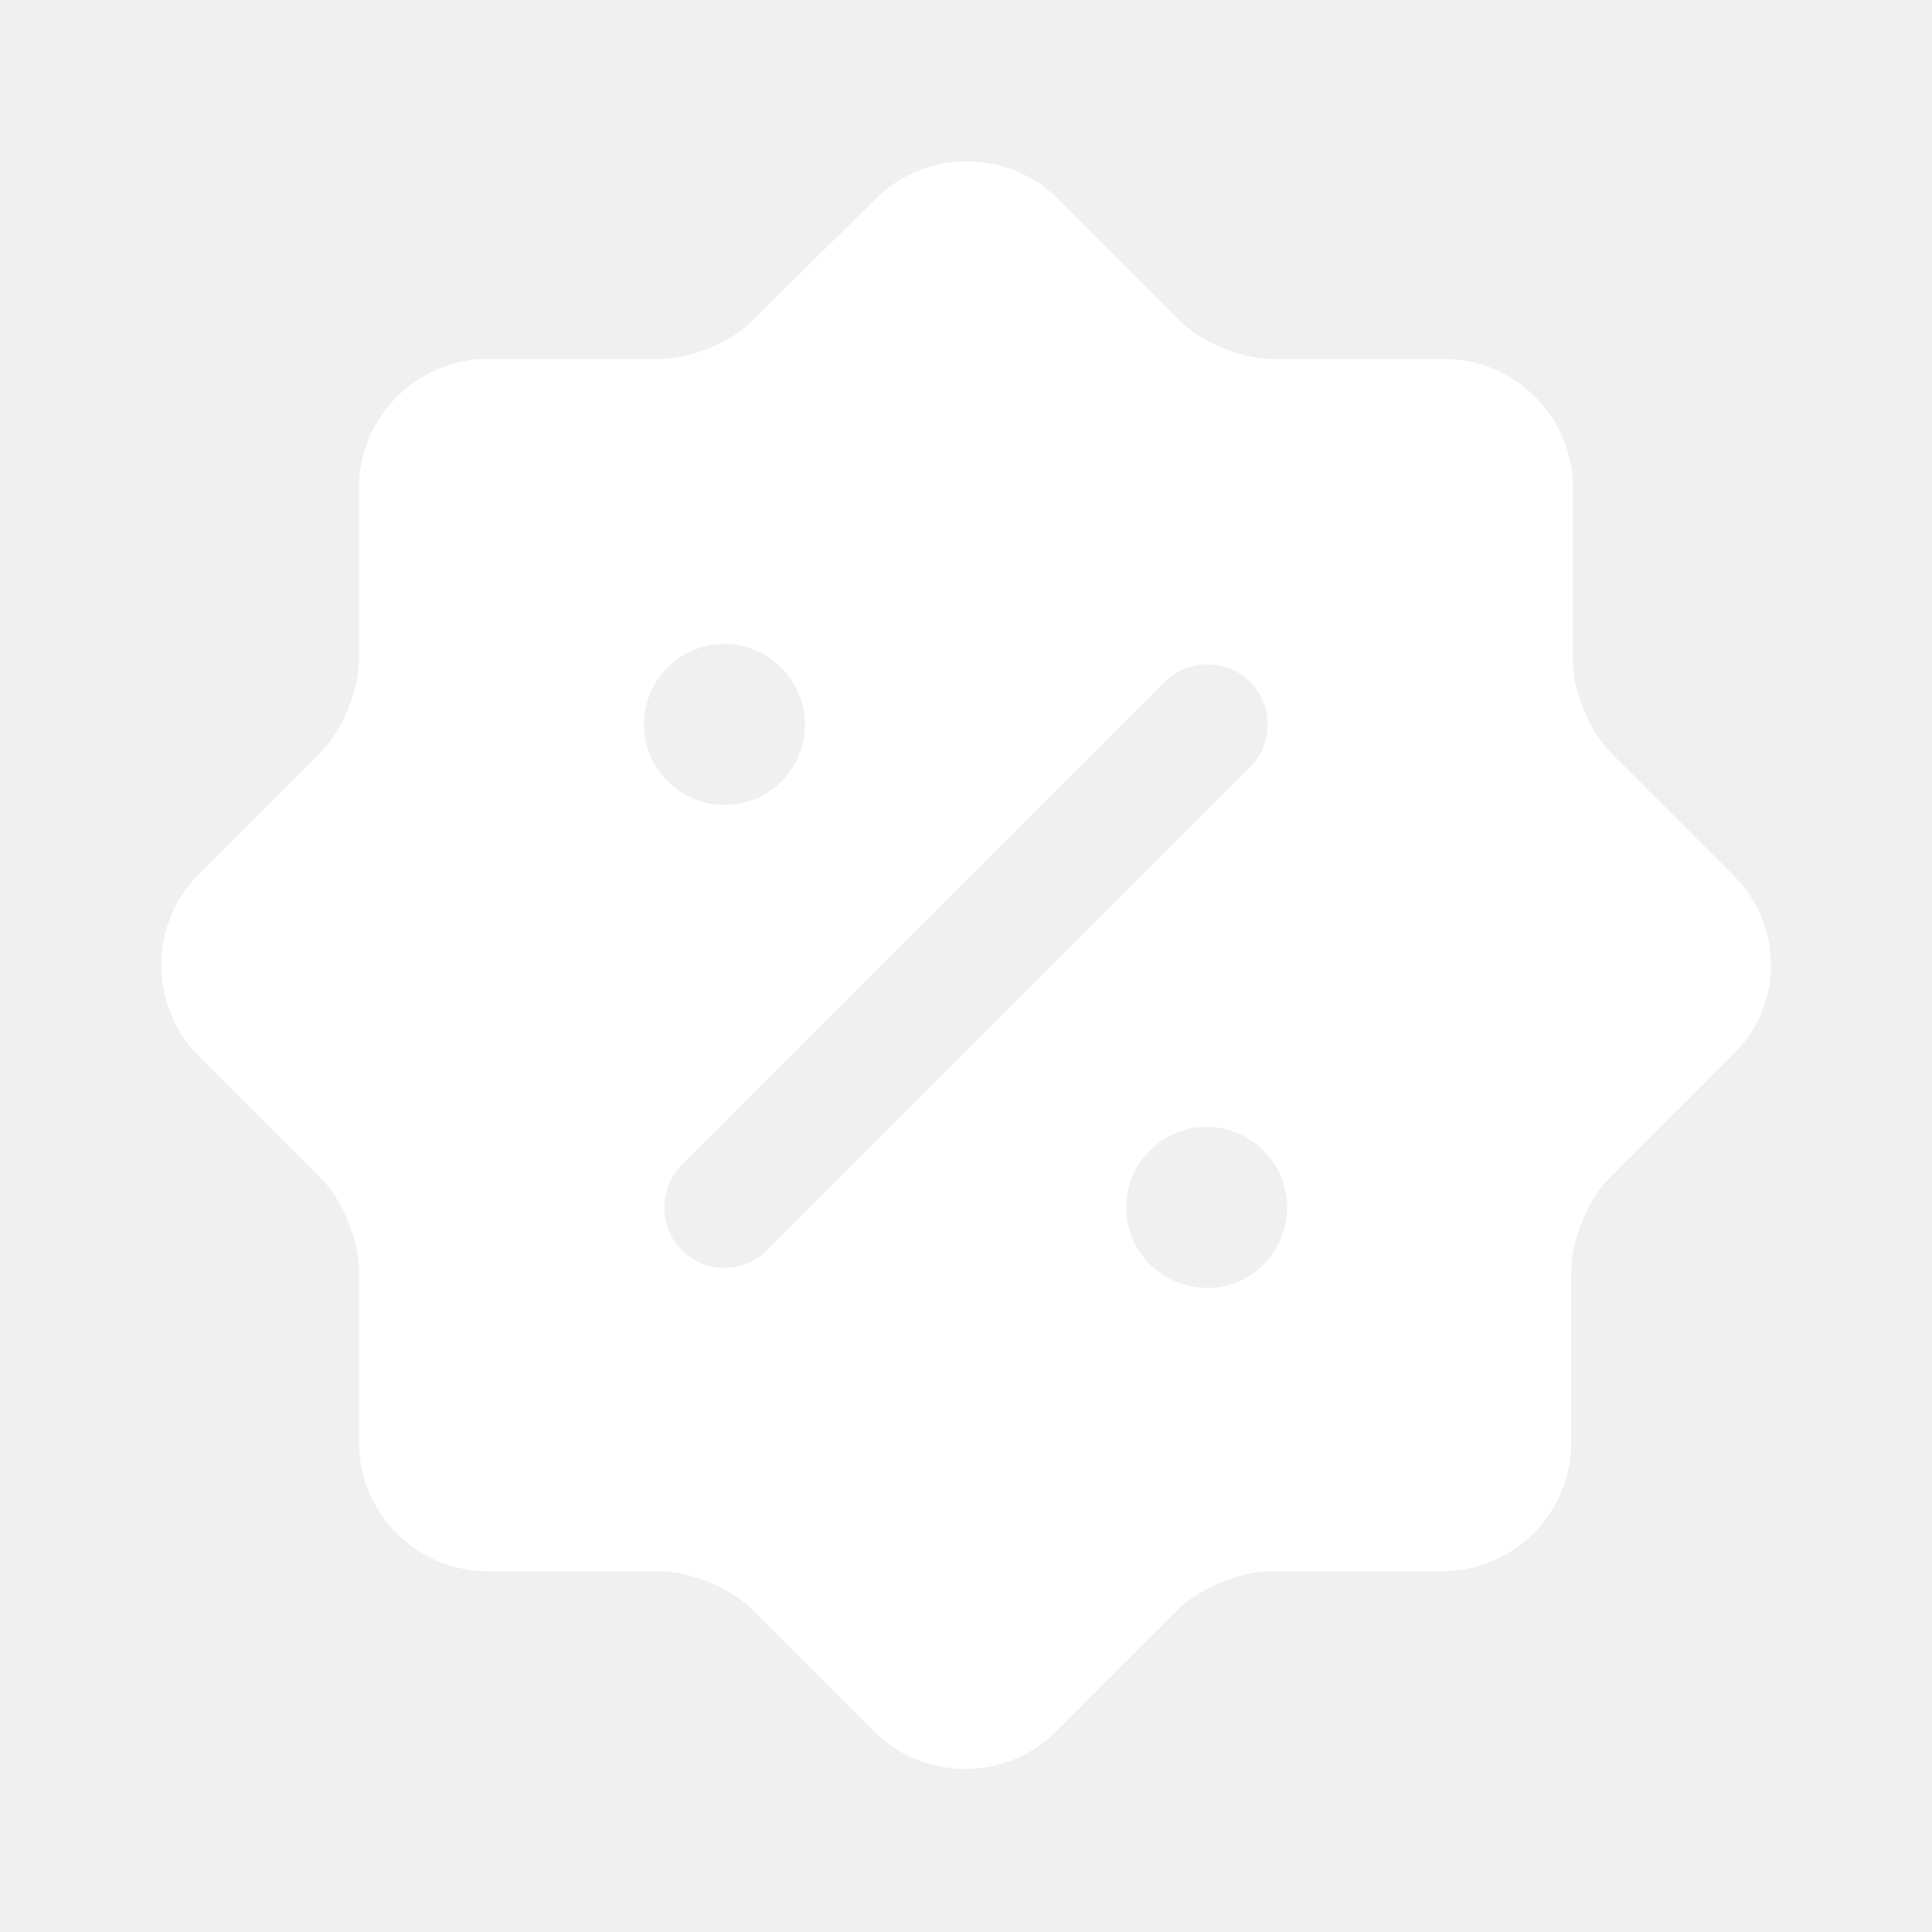
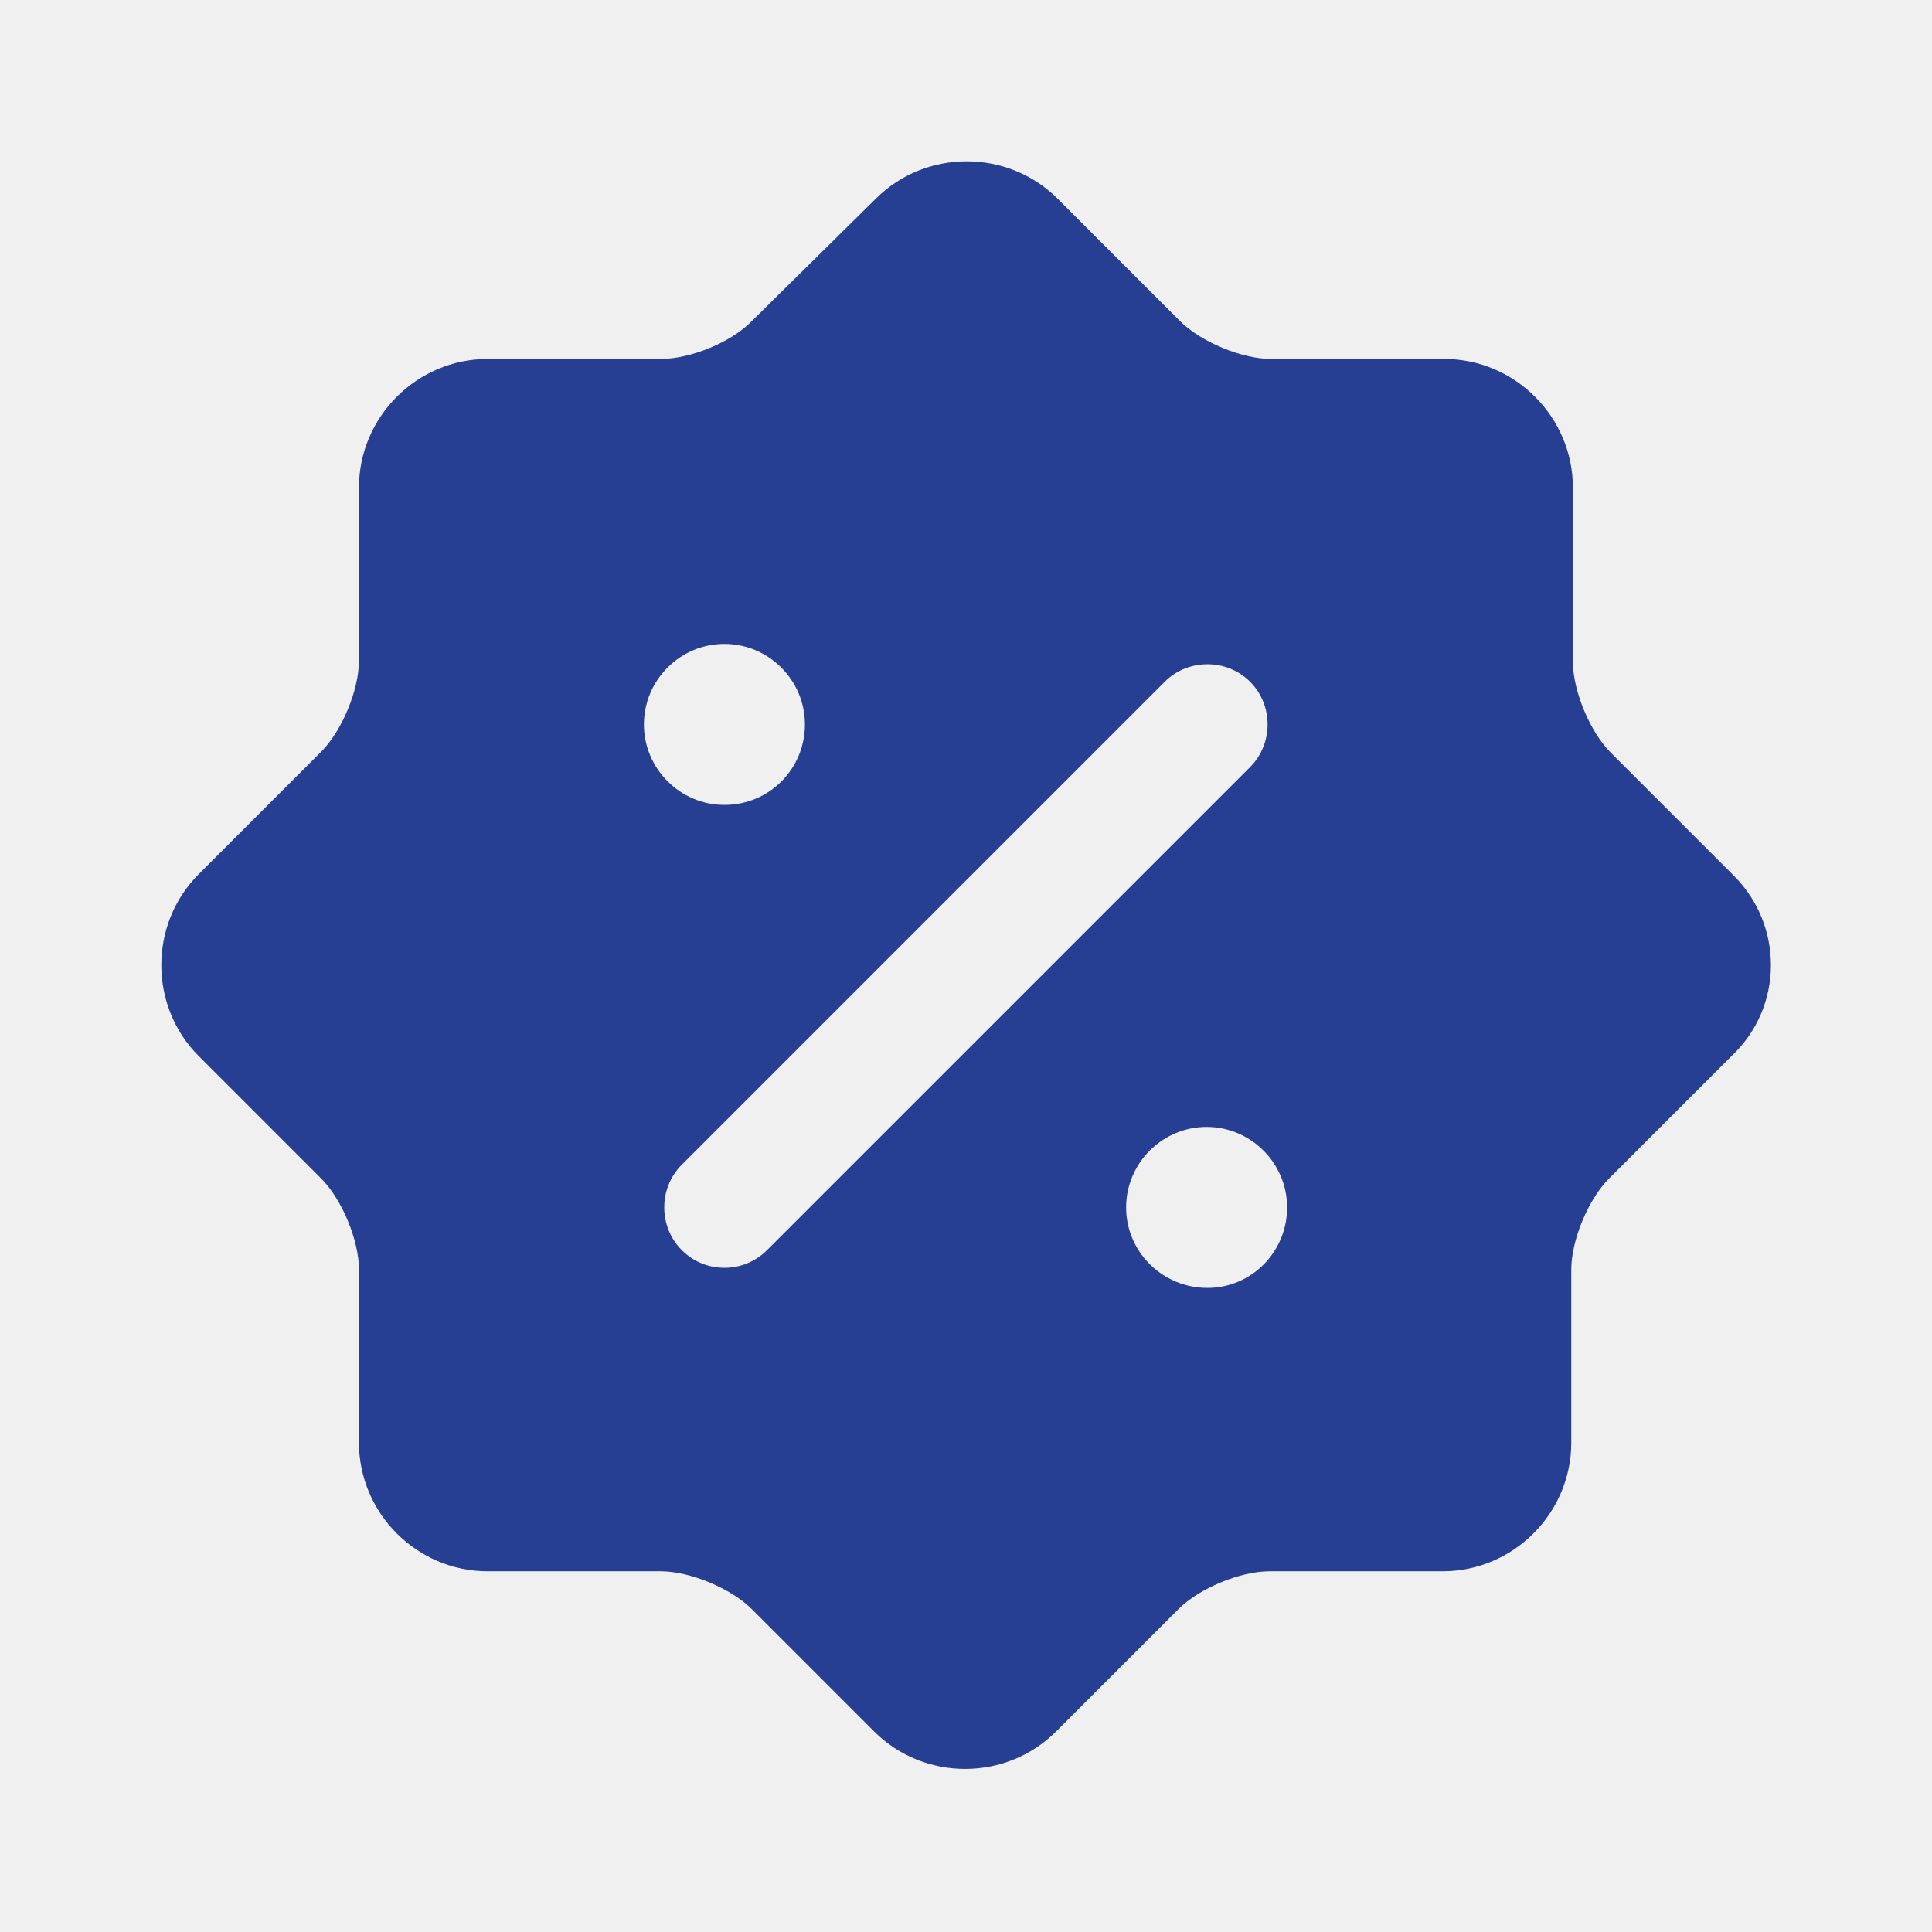
<svg xmlns="http://www.w3.org/2000/svg" fill="none" height="24" viewBox="0 0 24 24" width="24">
-   <path d="m21.529 10.869-1.52-1.52c-.26-.26-.47-.77-.47-1.13v-2.16c0-.88-.72-1.6-1.6-1.6h-2.15c-.36 0-.87-.21-1.13-.47l-1.52-1.52c-.62-.62-1.64-.62-2.26 0l-1.54 1.52c-.25.26-.76.47-1.13.47h-2.15c-.88 0-1.6.72-1.6 1.6v2.15c0 .36-.21.87-.47 1.13l-1.52 1.52c-.62.62-.62 1.64 0 2.26l1.52 1.52c.26.26.47.77.47 1.13v2.15c0 .88.72 1.6 1.6 1.6h2.15c.36 0 .87.21 1.13.47l1.52 1.52c.62.62 1.64.62 2.26 0l1.52-1.52c.26-.26.77-.47 1.13-.47h2.15c.88 0 1.6-.72 1.6-1.6v-2.15c0-.36.21-.87.47-1.13l1.52-1.52c.65-.61.65-1.63.02-2.25zm-13.53-1.87c0-.55.45-1 1-1s1 .45 1 1-.44 1-1 1c-.55 0-1-.45-1-1zm1.53 6.53c-.15.15-.34.22-.53.22s-.38-.07-.53-.22c-.29-.29-.29-.77 0-1.06l6-6c.29-.29.77-.29 1.06 0s.29.77 0 1.06zm5.47.47c-.56 0-1.01-.45-1.01-1s.45-1 1-1 1 .45 1 1-.44 1-.99 1z" fill="#ffffff" />
+   <path d="m21.529 10.869-1.52-1.52c-.26-.26-.47-.77-.47-1.13v-2.16c0-.88-.72-1.6-1.6-1.6h-2.15c-.36 0-.87-.21-1.13-.47l-1.52-1.52c-.62-.62-1.64-.62-2.26 0l-1.54 1.52c-.25.26-.76.47-1.13.47h-2.15c-.88 0-1.6.72-1.6 1.6v2.15c0 .36-.21.87-.47 1.13l-1.52 1.52c-.62.62-.62 1.64 0 2.26l1.52 1.52c.26.26.47.77.47 1.13v2.15c0 .88.72 1.6 1.6 1.6h2.15c.36 0 .87.21 1.13.47l1.52 1.52c.62.62 1.64.62 2.26 0l1.52-1.52c.26-.26.77-.47 1.13-.47h2.15c.88 0 1.6-.72 1.6-1.6v-2.15c0-.36.21-.87.47-1.13l1.52-1.52c.65-.61.65-1.63.02-2.25zm-13.53-1.87c0-.55.45-1 1-1s1 .45 1 1-.44 1-1 1c-.55 0-1-.45-1-1zm1.53 6.53c-.15.15-.34.22-.53.22s-.38-.07-.53-.22c-.29-.29-.29-.77 0-1.06l6-6c.29-.29.77-.29 1.06 0s.29.77 0 1.06zm5.47.47c-.56 0-1.01-.45-1.01-1s.45-1 1-1 1 .45 1 1-.44 1-.99 1z" fill="#273F92" />
</svg>
